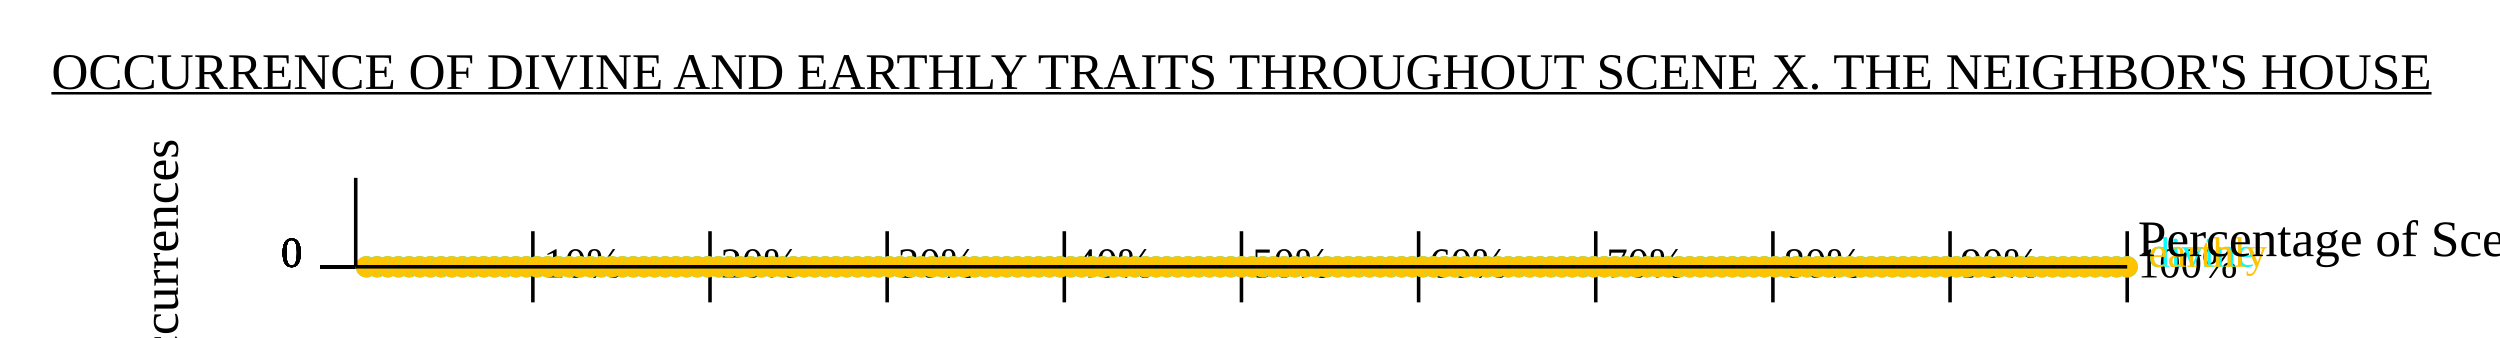
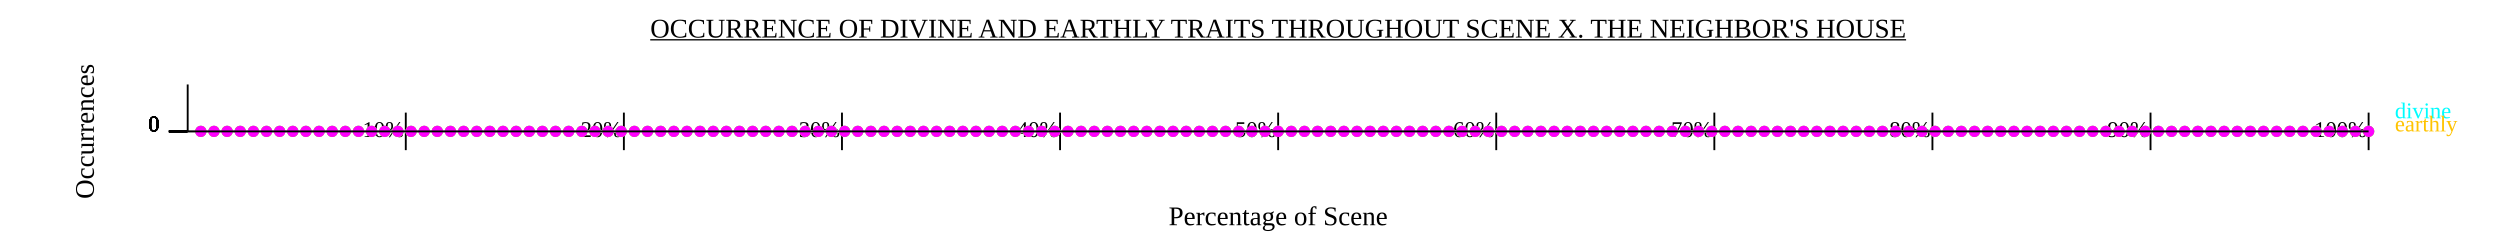
- <svg xmlns="http://www.w3.org/2000/svg">
-   <g transform="translate(100, 75)">
-     <line x1="-10" y1="-0" x2="0" y2="-0" stroke="black" />
-     <line x1="49.8" y1="-10" x2="49.8" y2="10" stroke="black" />
-     <line x1="0" y1="-0" x2="498" y2="-0" stroke="lightgrey" />
-     <text x="-15" y="-0" text-anchor="end" alignment-baseline="central">0</text>
-     <text x="52.8" y="3" text-anchor="start" alignment-baseline="hanging">10%</text>
-     <line x1="-10" y1="-0" x2="0" y2="-0" stroke="black" />
-     <line x1="99.6" y1="-10" x2="99.6" y2="10" stroke="black" />
-     <line x1="0" y1="-0" x2="498" y2="-0" stroke="lightgrey" />
-     <text x="-15" y="-0" text-anchor="end" alignment-baseline="central">0</text>
-     <text x="102.6" y="3" text-anchor="start" alignment-baseline="hanging">20%</text>
-     <line x1="-10" y1="-0" x2="0" y2="-0" stroke="black" />
-     <line x1="149.4" y1="-10" x2="149.4" y2="10" stroke="black" />
-     <line x1="0" y1="-0" x2="498" y2="-0" stroke="lightgrey" />
-     <text x="-15" y="-0" text-anchor="end" alignment-baseline="central">0</text>
-     <text x="152.4" y="3" text-anchor="start" alignment-baseline="hanging">30%</text>
-     <line x1="-10" y1="-0" x2="0" y2="-0" stroke="black" />
-     <line x1="199.2" y1="-10" x2="199.2" y2="10" stroke="black" />
-     <line x1="0" y1="-0" x2="498" y2="-0" stroke="lightgrey" />
-     <text x="-15" y="-0" text-anchor="end" alignment-baseline="central">0</text>
-     <text x="202.2" y="3" text-anchor="start" alignment-baseline="hanging">40%</text>
-     <line x1="-10" y1="-0" x2="0" y2="-0" stroke="black" />
-     <line x1="249" y1="-10" x2="249" y2="10" stroke="black" />
-     <line x1="0" y1="-0" x2="498" y2="-0" stroke="lightgrey" />
-     <text x="-15" y="-0" text-anchor="end" alignment-baseline="central">0</text>
-     <text x="252" y="3" text-anchor="start" alignment-baseline="hanging">50%</text>
-     <line x1="-10" y1="-0" x2="0" y2="-0" stroke="black" />
-     <line x1="298.8" y1="-10" x2="298.8" y2="10" stroke="black" />
-     <line x1="0" y1="-0" x2="498" y2="-0" stroke="lightgrey" />
-     <text x="-15" y="-0" text-anchor="end" alignment-baseline="central">0</text>
-     <text x="301.8" y="3" text-anchor="start" alignment-baseline="hanging">60%</text>
+ <svg xmlns="http://www.w3.org/2000/svg" viewBox="0 -70 1332 125">
+   <g transform="translate(100, 0)">
+     <line x1="-10" y1="-0" x2="0" y2="-0" stroke="black" />
+     <line x1="116.2" y1="-10" x2="116.2" y2="10" stroke="black" />
+     <line x1="0" y1="-0" x2="1162" y2="-0" stroke="lightgrey" />
+     <text x="-15" y="-0" text-anchor="end" alignment-baseline="central">0</text>
+     <text x="115.2" y="3" text-anchor="end" alignment-baseline="hanging">10%</text>
+     <line x1="-10" y1="-0" x2="0" y2="-0" stroke="black" />
+     <line x1="232.4" y1="-10" x2="232.4" y2="10" stroke="black" />
+     <line x1="0" y1="-0" x2="1162" y2="-0" stroke="lightgrey" />
+     <text x="-15" y="-0" text-anchor="end" alignment-baseline="central">0</text>
+     <text x="231.4" y="3" text-anchor="end" alignment-baseline="hanging">20%</text>
    <line x1="-10" y1="-0" x2="0" y2="-0" stroke="black" />
    <line x1="348.6" y1="-10" x2="348.6" y2="10" stroke="black" />
-     <line x1="0" y1="-0" x2="498" y2="-0" stroke="lightgrey" />
-     <text x="-15" y="-0" text-anchor="end" alignment-baseline="central">0</text>
-     <text x="351.6" y="3" text-anchor="start" alignment-baseline="hanging">70%</text>
-     <line x1="-10" y1="-0" x2="0" y2="-0" stroke="black" />
-     <line x1="398.4" y1="-10" x2="398.4" y2="10" stroke="black" />
-     <line x1="0" y1="-0" x2="498" y2="-0" stroke="lightgrey" />
-     <text x="-15" y="-0" text-anchor="end" alignment-baseline="central">0</text>
-     <text x="401.4" y="3" text-anchor="start" alignment-baseline="hanging">80%</text>
-     <line x1="-10" y1="-0" x2="0" y2="-0" stroke="black" />
-     <line x1="448.2" y1="-10" x2="448.2" y2="10" stroke="black" />
-     <line x1="0" y1="-0" x2="498" y2="-0" stroke="lightgrey" />
-     <text x="-15" y="-0" text-anchor="end" alignment-baseline="central">0</text>
-     <text x="451.2" y="3" text-anchor="start" alignment-baseline="hanging">90%</text>
-     <line x1="-10" y1="-0" x2="0" y2="-0" stroke="black" />
-     <line x1="498" y1="-10" x2="498" y2="10" stroke="black" />
-     <line x1="0" y1="-0" x2="498" y2="-0" stroke="lightgrey" />
-     <text x="-15" y="-0" text-anchor="end" alignment-baseline="central">0</text>
-     <text x="501" y="3" text-anchor="start" alignment-baseline="hanging">100%</text>
+     <line x1="0" y1="-0" x2="1162" y2="-0" stroke="lightgrey" />
+     <text x="-15" y="-0" text-anchor="end" alignment-baseline="central">0</text>
+     <text x="347.6" y="3" text-anchor="end" alignment-baseline="hanging">30%</text>
+     <line x1="-10" y1="-0" x2="0" y2="-0" stroke="black" />
+     <line x1="464.8" y1="-10" x2="464.8" y2="10" stroke="black" />
+     <line x1="0" y1="-0" x2="1162" y2="-0" stroke="lightgrey" />
+     <text x="-15" y="-0" text-anchor="end" alignment-baseline="central">0</text>
+     <text x="463.8" y="3" text-anchor="end" alignment-baseline="hanging">40%</text>
+     <line x1="-10" y1="-0" x2="0" y2="-0" stroke="black" />
+     <line x1="581" y1="-10" x2="581" y2="10" stroke="black" />
+     <line x1="0" y1="-0" x2="1162" y2="-0" stroke="lightgrey" />
+     <text x="-15" y="-0" text-anchor="end" alignment-baseline="central">0</text>
+     <text x="580" y="3" text-anchor="end" alignment-baseline="hanging">50%</text>
+     <line x1="-10" y1="-0" x2="0" y2="-0" stroke="black" />
+     <line x1="697.2" y1="-10" x2="697.2" y2="10" stroke="black" />
+     <line x1="0" y1="-0" x2="1162" y2="-0" stroke="lightgrey" />
+     <text x="-15" y="-0" text-anchor="end" alignment-baseline="central">0</text>
+     <text x="696.2" y="3" text-anchor="end" alignment-baseline="hanging">60%</text>
+     <line x1="-10" y1="-0" x2="0" y2="-0" stroke="black" />
+     <line x1="813.4" y1="-10" x2="813.4" y2="10" stroke="black" />
+     <line x1="0" y1="-0" x2="1162" y2="-0" stroke="lightgrey" />
+     <text x="-15" y="-0" text-anchor="end" alignment-baseline="central">0</text>
+     <text x="812.4" y="3" text-anchor="end" alignment-baseline="hanging">70%</text>
+     <line x1="-10" y1="-0" x2="0" y2="-0" stroke="black" />
+     <line x1="929.6" y1="-10" x2="929.6" y2="10" stroke="black" />
+     <line x1="0" y1="-0" x2="1162" y2="-0" stroke="lightgrey" />
+     <text x="-15" y="-0" text-anchor="end" alignment-baseline="central">0</text>
+     <text x="928.6" y="3" text-anchor="end" alignment-baseline="hanging">80%</text>
+     <line x1="-10" y1="-0" x2="0" y2="-0" stroke="black" />
+     <line x1="1045.8" y1="-10" x2="1045.8" y2="10" stroke="black" />
+     <line x1="0" y1="-0" x2="1162" y2="-0" stroke="lightgrey" />
+     <text x="-15" y="-0" text-anchor="end" alignment-baseline="central">0</text>
+     <text x="1044.8" y="3" text-anchor="end" alignment-baseline="hanging">90%</text>
+     <line x1="-10" y1="-0" x2="0" y2="-0" stroke="black" />
+     <line x1="1162" y1="-10" x2="1162" y2="10" stroke="black" />
+     <line x1="0" y1="-0" x2="1162" y2="-0" stroke="lightgrey" />
+     <text x="-15" y="-0" text-anchor="end" alignment-baseline="central">0</text>
+     <text x="1161" y="3" text-anchor="end" alignment-baseline="hanging">100%</text>
    <line x1="-10" y1="0" x2="0" y2="0" stroke="black" />
    <text x="-15" y="0" text-anchor="end" alignment-baseline="central">0</text>
-     <circle r="3" cx="3" cy="-0" fill="#00FDFF" />
-     <circle r="3" cx="3" cy="-0" fill="#FFC300" />
-     <circle r="3" cx="6" cy="-0" fill="#00FDFF" />
-     <circle r="3" cx="6" cy="-0" fill="#FFC300" />
-     <circle r="3" cx="9" cy="-0" fill="#00FDFF" />
-     <circle r="3" cx="9" cy="-0" fill="#FFC300" />
-     <circle r="3" cx="12" cy="-0" fill="#00FDFF" />
-     <circle r="3" cx="12" cy="-0" fill="#FFC300" />
-     <circle r="3" cx="15" cy="-0" fill="#00FDFF" />
-     <circle r="3" cx="15" cy="-0" fill="#FFC300" />
-     <circle r="3" cx="18" cy="-0" fill="#00FDFF" />
-     <circle r="3" cx="18" cy="-0" fill="#FFC300" />
+     <circle r="3" cx="7" cy="-0" fill="#00FDFF" />
+     <circle r="3" cx="7" cy="-0" fill="#FFC300" />
+     <circle r="3" cx="7" cy="-0" fill="magenta" />
+     <circle r="3" cx="14" cy="-0" fill="#00FDFF" />
+     <circle r="3" cx="14" cy="-0" fill="#FFC300" />
+     <circle r="3" cx="14" cy="-0" fill="magenta" />
    <circle r="3" cx="21" cy="-0" fill="#00FDFF" />
    <circle r="3" cx="21" cy="-0" fill="#FFC300" />
-     <circle r="3" cx="24" cy="-0" fill="#00FDFF" />
-     <circle r="3" cx="24" cy="-0" fill="#FFC300" />
-     <circle r="3" cx="27" cy="-0" fill="#00FDFF" />
-     <circle r="3" cx="27" cy="-0" fill="#FFC300" />
-     <circle r="3" cx="30" cy="-0" fill="#00FDFF" />
-     <circle r="3" cx="30" cy="-0" fill="#FFC300" />
-     <circle r="3" cx="33" cy="-0" fill="#00FDFF" />
-     <circle r="3" cx="33" cy="-0" fill="#FFC300" />
-     <circle r="3" cx="36" cy="-0" fill="#00FDFF" />
-     <circle r="3" cx="36" cy="-0" fill="#FFC300" />
-     <circle r="3" cx="39" cy="-0" fill="#00FDFF" />
-     <circle r="3" cx="39" cy="-0" fill="#FFC300" />
+     <circle r="3" cx="21" cy="-0" fill="magenta" />
+     <circle r="3" cx="28" cy="-0" fill="#00FDFF" />
+     <circle r="3" cx="28" cy="-0" fill="#FFC300" />
+     <circle r="3" cx="28" cy="-0" fill="magenta" />
+     <circle r="3" cx="35" cy="-0" fill="#00FDFF" />
+     <circle r="3" cx="35" cy="-0" fill="#FFC300" />
+     <circle r="3" cx="35" cy="-0" fill="magenta" />
    <circle r="3" cx="42" cy="-0" fill="#00FDFF" />
    <circle r="3" cx="42" cy="-0" fill="#FFC300" />
-     <circle r="3" cx="45" cy="-0" fill="#00FDFF" />
-     <circle r="3" cx="45" cy="-0" fill="#FFC300" />
-     <circle r="3" cx="48" cy="-0" fill="#00FDFF" />
-     <circle r="3" cx="48" cy="-0" fill="#FFC300" />
-     <circle r="3" cx="51" cy="-0" fill="#00FDFF" />
-     <circle r="3" cx="51" cy="-0" fill="#FFC300" />
-     <circle r="3" cx="54" cy="-0" fill="#00FDFF" />
-     <circle r="3" cx="54" cy="-0" fill="#FFC300" />
-     <circle r="3" cx="57" cy="-0" fill="#00FDFF" />
-     <circle r="3" cx="57" cy="-0" fill="#FFC300" />
-     <circle r="3" cx="60" cy="-0" fill="#00FDFF" />
-     <circle r="3" cx="60" cy="-0" fill="#FFC300" />
+     <circle r="3" cx="42" cy="-0" fill="magenta" />
+     <circle r="3" cx="49" cy="-0" fill="#00FDFF" />
+     <circle r="3" cx="49" cy="-0" fill="#FFC300" />
+     <circle r="3" cx="49" cy="-0" fill="magenta" />
+     <circle r="3" cx="56" cy="-0" fill="#00FDFF" />
+     <circle r="3" cx="56" cy="-0" fill="#FFC300" />
+     <circle r="3" cx="56" cy="-0" fill="magenta" />
    <circle r="3" cx="63" cy="-0" fill="#00FDFF" />
    <circle r="3" cx="63" cy="-0" fill="#FFC300" />
-     <circle r="3" cx="66" cy="-0" fill="#00FDFF" />
-     <circle r="3" cx="66" cy="-0" fill="#FFC300" />
-     <circle r="3" cx="69" cy="-0" fill="#00FDFF" />
-     <circle r="3" cx="69" cy="-0" fill="#FFC300" />
-     <circle r="3" cx="72" cy="-0" fill="#00FDFF" />
-     <circle r="3" cx="72" cy="-0" fill="#FFC300" />
-     <circle r="3" cx="75" cy="-0" fill="#00FDFF" />
-     <circle r="3" cx="75" cy="-0" fill="#FFC300" />
-     <circle r="3" cx="78" cy="-0" fill="#00FDFF" />
-     <circle r="3" cx="78" cy="-0" fill="#FFC300" />
-     <circle r="3" cx="81" cy="-0" fill="#00FDFF" />
-     <circle r="3" cx="81" cy="-0" fill="#FFC300" />
+     <circle r="3" cx="63" cy="-0" fill="magenta" />
+     <circle r="3" cx="70" cy="-0" fill="#00FDFF" />
+     <circle r="3" cx="70" cy="-0" fill="#FFC300" />
+     <circle r="3" cx="70" cy="-0" fill="magenta" />
+     <circle r="3" cx="77" cy="-0" fill="#00FDFF" />
+     <circle r="3" cx="77" cy="-0" fill="#FFC300" />
+     <circle r="3" cx="77" cy="-0" fill="magenta" />
    <circle r="3" cx="84" cy="-0" fill="#00FDFF" />
    <circle r="3" cx="84" cy="-0" fill="#FFC300" />
-     <circle r="3" cx="87" cy="-0" fill="#00FDFF" />
-     <circle r="3" cx="87" cy="-0" fill="#FFC300" />
-     <circle r="3" cx="90" cy="-0" fill="#00FDFF" />
-     <circle r="3" cx="90" cy="-0" fill="#FFC300" />
-     <circle r="3" cx="93" cy="-0" fill="#00FDFF" />
-     <circle r="3" cx="93" cy="-0" fill="#FFC300" />
-     <circle r="3" cx="96" cy="-0" fill="#00FDFF" />
-     <circle r="3" cx="96" cy="-0" fill="#FFC300" />
-     <circle r="3" cx="99" cy="-0" fill="#00FDFF" />
-     <circle r="3" cx="99" cy="-0" fill="#FFC300" />
-     <circle r="3" cx="102" cy="-0" fill="#00FDFF" />
-     <circle r="3" cx="102" cy="-0" fill="#FFC300" />
+     <circle r="3" cx="84" cy="-0" fill="magenta" />
+     <circle r="3" cx="91" cy="-0" fill="#00FDFF" />
+     <circle r="3" cx="91" cy="-0" fill="#FFC300" />
+     <circle r="3" cx="91" cy="-0" fill="magenta" />
+     <circle r="3" cx="98" cy="-0" fill="#00FDFF" />
+     <circle r="3" cx="98" cy="-0" fill="#FFC300" />
+     <circle r="3" cx="98" cy="-0" fill="magenta" />
    <circle r="3" cx="105" cy="-0" fill="#00FDFF" />
    <circle r="3" cx="105" cy="-0" fill="#FFC300" />
-     <circle r="3" cx="108" cy="-0" fill="#00FDFF" />
-     <circle r="3" cx="108" cy="-0" fill="#FFC300" />
-     <circle r="3" cx="111" cy="-0" fill="#00FDFF" />
-     <circle r="3" cx="111" cy="-0" fill="#FFC300" />
-     <circle r="3" cx="114" cy="-0" fill="#00FDFF" />
-     <circle r="3" cx="114" cy="-0" fill="#FFC300" />
-     <circle r="3" cx="117" cy="-0" fill="#00FDFF" />
-     <circle r="3" cx="117" cy="-0" fill="#FFC300" />
-     <circle r="3" cx="120" cy="-0" fill="#00FDFF" />
-     <circle r="3" cx="120" cy="-0" fill="#FFC300" />
-     <circle r="3" cx="123" cy="-0" fill="#00FDFF" />
-     <circle r="3" cx="123" cy="-0" fill="#FFC300" />
+     <circle r="3" cx="105" cy="-0" fill="magenta" />
+     <circle r="3" cx="112" cy="-0" fill="#00FDFF" />
+     <circle r="3" cx="112" cy="-0" fill="#FFC300" />
+     <circle r="3" cx="112" cy="-0" fill="magenta" />
+     <circle r="3" cx="119" cy="-0" fill="#00FDFF" />
+     <circle r="3" cx="119" cy="-0" fill="#FFC300" />
+     <circle r="3" cx="119" cy="-0" fill="magenta" />
    <circle r="3" cx="126" cy="-0" fill="#00FDFF" />
    <circle r="3" cx="126" cy="-0" fill="#FFC300" />
-     <circle r="3" cx="129" cy="-0" fill="#00FDFF" />
-     <circle r="3" cx="129" cy="-0" fill="#FFC300" />
-     <circle r="3" cx="132" cy="-0" fill="#00FDFF" />
-     <circle r="3" cx="132" cy="-0" fill="#FFC300" />
-     <circle r="3" cx="135" cy="-0" fill="#00FDFF" />
-     <circle r="3" cx="135" cy="-0" fill="#FFC300" />
-     <circle r="3" cx="138" cy="-0" fill="#00FDFF" />
-     <circle r="3" cx="138" cy="-0" fill="#FFC300" />
-     <circle r="3" cx="141" cy="-0" fill="#00FDFF" />
-     <circle r="3" cx="141" cy="-0" fill="#FFC300" />
-     <circle r="3" cx="144" cy="-0" fill="#00FDFF" />
-     <circle r="3" cx="144" cy="-0" fill="#FFC300" />
+     <circle r="3" cx="126" cy="-0" fill="magenta" />
+     <circle r="3" cx="133" cy="-0" fill="#00FDFF" />
+     <circle r="3" cx="133" cy="-0" fill="#FFC300" />
+     <circle r="3" cx="133" cy="-0" fill="magenta" />
+     <circle r="3" cx="140" cy="-0" fill="#00FDFF" />
+     <circle r="3" cx="140" cy="-0" fill="#FFC300" />
+     <circle r="3" cx="140" cy="-0" fill="magenta" />
    <circle r="3" cx="147" cy="-0" fill="#00FDFF" />
    <circle r="3" cx="147" cy="-0" fill="#FFC300" />
-     <circle r="3" cx="150" cy="-0" fill="#00FDFF" />
-     <circle r="3" cx="150" cy="-0" fill="#FFC300" />
-     <circle r="3" cx="153" cy="-0" fill="#00FDFF" />
-     <circle r="3" cx="153" cy="-0" fill="#FFC300" />
-     <circle r="3" cx="156" cy="-0" fill="#00FDFF" />
-     <circle r="3" cx="156" cy="-0" fill="#FFC300" />
-     <circle r="3" cx="159" cy="-0" fill="#00FDFF" />
-     <circle r="3" cx="159" cy="-0" fill="#FFC300" />
-     <circle r="3" cx="162" cy="-0" fill="#00FDFF" />
-     <circle r="3" cx="162" cy="-0" fill="#FFC300" />
-     <circle r="3" cx="165" cy="-0" fill="#00FDFF" />
-     <circle r="3" cx="165" cy="-0" fill="#FFC300" />
+     <circle r="3" cx="147" cy="-0" fill="magenta" />
+     <circle r="3" cx="154" cy="-0" fill="#00FDFF" />
+     <circle r="3" cx="154" cy="-0" fill="#FFC300" />
+     <circle r="3" cx="154" cy="-0" fill="magenta" />
+     <circle r="3" cx="161" cy="-0" fill="#00FDFF" />
+     <circle r="3" cx="161" cy="-0" fill="#FFC300" />
+     <circle r="3" cx="161" cy="-0" fill="magenta" />
    <circle r="3" cx="168" cy="-0" fill="#00FDFF" />
    <circle r="3" cx="168" cy="-0" fill="#FFC300" />
-     <circle r="3" cx="171" cy="-0" fill="#00FDFF" />
-     <circle r="3" cx="171" cy="-0" fill="#FFC300" />
-     <circle r="3" cx="174" cy="-0" fill="#00FDFF" />
-     <circle r="3" cx="174" cy="-0" fill="#FFC300" />
-     <circle r="3" cx="177" cy="-0" fill="#00FDFF" />
-     <circle r="3" cx="177" cy="-0" fill="#FFC300" />
-     <circle r="3" cx="180" cy="-0" fill="#00FDFF" />
-     <circle r="3" cx="180" cy="-0" fill="#FFC300" />
-     <circle r="3" cx="183" cy="-0" fill="#00FDFF" />
-     <circle r="3" cx="183" cy="-0" fill="#FFC300" />
-     <circle r="3" cx="186" cy="-0" fill="#00FDFF" />
-     <circle r="3" cx="186" cy="-0" fill="#FFC300" />
+     <circle r="3" cx="168" cy="-0" fill="magenta" />
+     <circle r="3" cx="175" cy="-0" fill="#00FDFF" />
+     <circle r="3" cx="175" cy="-0" fill="#FFC300" />
+     <circle r="3" cx="175" cy="-0" fill="magenta" />
+     <circle r="3" cx="182" cy="-0" fill="#00FDFF" />
+     <circle r="3" cx="182" cy="-0" fill="#FFC300" />
+     <circle r="3" cx="182" cy="-0" fill="magenta" />
    <circle r="3" cx="189" cy="-0" fill="#00FDFF" />
    <circle r="3" cx="189" cy="-0" fill="#FFC300" />
-     <circle r="3" cx="192" cy="-0" fill="#00FDFF" />
-     <circle r="3" cx="192" cy="-0" fill="#FFC300" />
-     <circle r="3" cx="195" cy="-0" fill="#00FDFF" />
-     <circle r="3" cx="195" cy="-0" fill="#FFC300" />
-     <circle r="3" cx="198" cy="-0" fill="#00FDFF" />
-     <circle r="3" cx="198" cy="-0" fill="#FFC300" />
-     <circle r="3" cx="201" cy="-0" fill="#00FDFF" />
-     <circle r="3" cx="201" cy="-0" fill="#FFC300" />
-     <circle r="3" cx="204" cy="-0" fill="#00FDFF" />
-     <circle r="3" cx="204" cy="-0" fill="#FFC300" />
-     <circle r="3" cx="207" cy="-0" fill="#00FDFF" />
-     <circle r="3" cx="207" cy="-0" fill="#FFC300" />
+     <circle r="3" cx="189" cy="-0" fill="magenta" />
+     <circle r="3" cx="196" cy="-0" fill="#00FDFF" />
+     <circle r="3" cx="196" cy="-0" fill="#FFC300" />
+     <circle r="3" cx="196" cy="-0" fill="magenta" />
+     <circle r="3" cx="203" cy="-0" fill="#00FDFF" />
+     <circle r="3" cx="203" cy="-0" fill="#FFC300" />
+     <circle r="3" cx="203" cy="-0" fill="magenta" />
    <circle r="3" cx="210" cy="-0" fill="#00FDFF" />
    <circle r="3" cx="210" cy="-0" fill="#FFC300" />
-     <circle r="3" cx="213" cy="-0" fill="#00FDFF" />
-     <circle r="3" cx="213" cy="-0" fill="#FFC300" />
-     <circle r="3" cx="216" cy="-0" fill="#00FDFF" />
-     <circle r="3" cx="216" cy="-0" fill="#FFC300" />
-     <circle r="3" cx="219" cy="-0" fill="#00FDFF" />
-     <circle r="3" cx="219" cy="-0" fill="#FFC300" />
-     <circle r="3" cx="222" cy="-0" fill="#00FDFF" />
-     <circle r="3" cx="222" cy="-0" fill="#FFC300" />
-     <circle r="3" cx="225" cy="-0" fill="#00FDFF" />
-     <circle r="3" cx="225" cy="-0" fill="#FFC300" />
-     <circle r="3" cx="228" cy="-0" fill="#00FDFF" />
-     <circle r="3" cx="228" cy="-0" fill="#FFC300" />
+     <circle r="3" cx="210" cy="-0" fill="magenta" />
+     <circle r="3" cx="217" cy="-0" fill="#00FDFF" />
+     <circle r="3" cx="217" cy="-0" fill="#FFC300" />
+     <circle r="3" cx="217" cy="-0" fill="magenta" />
+     <circle r="3" cx="224" cy="-0" fill="#00FDFF" />
+     <circle r="3" cx="224" cy="-0" fill="#FFC300" />
+     <circle r="3" cx="224" cy="-0" fill="magenta" />
    <circle r="3" cx="231" cy="-0" fill="#00FDFF" />
    <circle r="3" cx="231" cy="-0" fill="#FFC300" />
-     <circle r="3" cx="234" cy="-0" fill="#00FDFF" />
-     <circle r="3" cx="234" cy="-0" fill="#FFC300" />
-     <circle r="3" cx="237" cy="-0" fill="#00FDFF" />
-     <circle r="3" cx="237" cy="-0" fill="#FFC300" />
-     <circle r="3" cx="240" cy="-0" fill="#00FDFF" />
-     <circle r="3" cx="240" cy="-0" fill="#FFC300" />
-     <circle r="3" cx="243" cy="-0" fill="#00FDFF" />
-     <circle r="3" cx="243" cy="-0" fill="#FFC300" />
-     <circle r="3" cx="246" cy="-0" fill="#00FDFF" />
-     <circle r="3" cx="246" cy="-0" fill="#FFC300" />
-     <circle r="3" cx="249" cy="-0" fill="#00FDFF" />
-     <circle r="3" cx="249" cy="-0" fill="#FFC300" />
+     <circle r="3" cx="231" cy="-0" fill="magenta" />
+     <circle r="3" cx="238" cy="-0" fill="#00FDFF" />
+     <circle r="3" cx="238" cy="-0" fill="#FFC300" />
+     <circle r="3" cx="238" cy="-0" fill="magenta" />
+     <circle r="3" cx="245" cy="-0" fill="#00FDFF" />
+     <circle r="3" cx="245" cy="-0" fill="#FFC300" />
+     <circle r="3" cx="245" cy="-0" fill="magenta" />
    <circle r="3" cx="252" cy="-0" fill="#00FDFF" />
    <circle r="3" cx="252" cy="-0" fill="#FFC300" />
-     <circle r="3" cx="255" cy="-0" fill="#00FDFF" />
-     <circle r="3" cx="255" cy="-0" fill="#FFC300" />
-     <circle r="3" cx="258" cy="-0" fill="#00FDFF" />
-     <circle r="3" cx="258" cy="-0" fill="#FFC300" />
-     <circle r="3" cx="261" cy="-0" fill="#00FDFF" />
-     <circle r="3" cx="261" cy="-0" fill="#FFC300" />
-     <circle r="3" cx="264" cy="-0" fill="#00FDFF" />
-     <circle r="3" cx="264" cy="-0" fill="#FFC300" />
-     <circle r="3" cx="267" cy="-0" fill="#00FDFF" />
-     <circle r="3" cx="267" cy="-0" fill="#FFC300" />
-     <circle r="3" cx="270" cy="-0" fill="#00FDFF" />
-     <circle r="3" cx="270" cy="-0" fill="#FFC300" />
+     <circle r="3" cx="252" cy="-0" fill="magenta" />
+     <circle r="3" cx="259" cy="-0" fill="#00FDFF" />
+     <circle r="3" cx="259" cy="-0" fill="#FFC300" />
+     <circle r="3" cx="259" cy="-0" fill="magenta" />
+     <circle r="3" cx="266" cy="-0" fill="#00FDFF" />
+     <circle r="3" cx="266" cy="-0" fill="#FFC300" />
+     <circle r="3" cx="266" cy="-0" fill="magenta" />
    <circle r="3" cx="273" cy="-0" fill="#00FDFF" />
    <circle r="3" cx="273" cy="-0" fill="#FFC300" />
-     <circle r="3" cx="276" cy="-0" fill="#00FDFF" />
-     <circle r="3" cx="276" cy="-0" fill="#FFC300" />
-     <circle r="3" cx="279" cy="-0" fill="#00FDFF" />
-     <circle r="3" cx="279" cy="-0" fill="#FFC300" />
-     <circle r="3" cx="282" cy="-0" fill="#00FDFF" />
-     <circle r="3" cx="282" cy="-0" fill="#FFC300" />
-     <circle r="3" cx="285" cy="-0" fill="#00FDFF" />
-     <circle r="3" cx="285" cy="-0" fill="#FFC300" />
-     <circle r="3" cx="288" cy="-0" fill="#00FDFF" />
-     <circle r="3" cx="288" cy="-0" fill="#FFC300" />
-     <circle r="3" cx="291" cy="-0" fill="#00FDFF" />
-     <circle r="3" cx="291" cy="-0" fill="#FFC300" />
+     <circle r="3" cx="273" cy="-0" fill="magenta" />
+     <circle r="3" cx="280" cy="-0" fill="#00FDFF" />
+     <circle r="3" cx="280" cy="-0" fill="#FFC300" />
+     <circle r="3" cx="280" cy="-0" fill="magenta" />
+     <circle r="3" cx="287" cy="-0" fill="#00FDFF" />
+     <circle r="3" cx="287" cy="-0" fill="#FFC300" />
+     <circle r="3" cx="287" cy="-0" fill="magenta" />
    <circle r="3" cx="294" cy="-0" fill="#00FDFF" />
    <circle r="3" cx="294" cy="-0" fill="#FFC300" />
-     <circle r="3" cx="297" cy="-0" fill="#00FDFF" />
-     <circle r="3" cx="297" cy="-0" fill="#FFC300" />
-     <circle r="3" cx="300" cy="-0" fill="#00FDFF" />
-     <circle r="3" cx="300" cy="-0" fill="#FFC300" />
-     <circle r="3" cx="303" cy="-0" fill="#00FDFF" />
-     <circle r="3" cx="303" cy="-0" fill="#FFC300" />
-     <circle r="3" cx="306" cy="-0" fill="#00FDFF" />
-     <circle r="3" cx="306" cy="-0" fill="#FFC300" />
-     <circle r="3" cx="309" cy="-0" fill="#00FDFF" />
-     <circle r="3" cx="309" cy="-0" fill="#FFC300" />
-     <circle r="3" cx="312" cy="-0" fill="#00FDFF" />
-     <circle r="3" cx="312" cy="-0" fill="#FFC300" />
+     <circle r="3" cx="294" cy="-0" fill="magenta" />
+     <circle r="3" cx="301" cy="-0" fill="#00FDFF" />
+     <circle r="3" cx="301" cy="-0" fill="#FFC300" />
+     <circle r="3" cx="301" cy="-0" fill="magenta" />
+     <circle r="3" cx="308" cy="-0" fill="#00FDFF" />
+     <circle r="3" cx="308" cy="-0" fill="#FFC300" />
+     <circle r="3" cx="308" cy="-0" fill="magenta" />
    <circle r="3" cx="315" cy="-0" fill="#00FDFF" />
    <circle r="3" cx="315" cy="-0" fill="#FFC300" />
-     <circle r="3" cx="318" cy="-0" fill="#00FDFF" />
-     <circle r="3" cx="318" cy="-0" fill="#FFC300" />
-     <circle r="3" cx="321" cy="-0" fill="#00FDFF" />
-     <circle r="3" cx="321" cy="-0" fill="#FFC300" />
-     <circle r="3" cx="324" cy="-0" fill="#00FDFF" />
-     <circle r="3" cx="324" cy="-0" fill="#FFC300" />
-     <circle r="3" cx="327" cy="-0" fill="#00FDFF" />
-     <circle r="3" cx="327" cy="-0" fill="#FFC300" />
-     <circle r="3" cx="330" cy="-0" fill="#00FDFF" />
-     <circle r="3" cx="330" cy="-0" fill="#FFC300" />
-     <circle r="3" cx="333" cy="-0" fill="#00FDFF" />
-     <circle r="3" cx="333" cy="-0" fill="#FFC300" />
+     <circle r="3" cx="315" cy="-0" fill="magenta" />
+     <circle r="3" cx="322" cy="-0" fill="#00FDFF" />
+     <circle r="3" cx="322" cy="-0" fill="#FFC300" />
+     <circle r="3" cx="322" cy="-0" fill="magenta" />
+     <circle r="3" cx="329" cy="-0" fill="#00FDFF" />
+     <circle r="3" cx="329" cy="-0" fill="#FFC300" />
+     <circle r="3" cx="329" cy="-0" fill="magenta" />
    <circle r="3" cx="336" cy="-0" fill="#00FDFF" />
    <circle r="3" cx="336" cy="-0" fill="#FFC300" />
-     <circle r="3" cx="339" cy="-0" fill="#00FDFF" />
-     <circle r="3" cx="339" cy="-0" fill="#FFC300" />
-     <circle r="3" cx="342" cy="-0" fill="#00FDFF" />
-     <circle r="3" cx="342" cy="-0" fill="#FFC300" />
-     <circle r="3" cx="345" cy="-0" fill="#00FDFF" />
-     <circle r="3" cx="345" cy="-0" fill="#FFC300" />
-     <circle r="3" cx="348" cy="-0" fill="#00FDFF" />
-     <circle r="3" cx="348" cy="-0" fill="#FFC300" />
-     <circle r="3" cx="351" cy="-0" fill="#00FDFF" />
-     <circle r="3" cx="351" cy="-0" fill="#FFC300" />
-     <circle r="3" cx="354" cy="-0" fill="#00FDFF" />
-     <circle r="3" cx="354" cy="-0" fill="#FFC300" />
+     <circle r="3" cx="336" cy="-0" fill="magenta" />
+     <circle r="3" cx="343" cy="-0" fill="#00FDFF" />
+     <circle r="3" cx="343" cy="-0" fill="#FFC300" />
+     <circle r="3" cx="343" cy="-0" fill="magenta" />
+     <circle r="3" cx="350" cy="-0" fill="#00FDFF" />
+     <circle r="3" cx="350" cy="-0" fill="#FFC300" />
+     <circle r="3" cx="350" cy="-0" fill="magenta" />
    <circle r="3" cx="357" cy="-0" fill="#00FDFF" />
    <circle r="3" cx="357" cy="-0" fill="#FFC300" />
-     <circle r="3" cx="360" cy="-0" fill="#00FDFF" />
-     <circle r="3" cx="360" cy="-0" fill="#FFC300" />
-     <circle r="3" cx="363" cy="-0" fill="#00FDFF" />
-     <circle r="3" cx="363" cy="-0" fill="#FFC300" />
-     <circle r="3" cx="366" cy="-0" fill="#00FDFF" />
-     <circle r="3" cx="366" cy="-0" fill="#FFC300" />
-     <circle r="3" cx="369" cy="-0" fill="#00FDFF" />
-     <circle r="3" cx="369" cy="-0" fill="#FFC300" />
-     <circle r="3" cx="372" cy="-0" fill="#00FDFF" />
-     <circle r="3" cx="372" cy="-0" fill="#FFC300" />
-     <circle r="3" cx="375" cy="-0" fill="#00FDFF" />
-     <circle r="3" cx="375" cy="-0" fill="#FFC300" />
+     <circle r="3" cx="357" cy="-0" fill="magenta" />
+     <circle r="3" cx="364" cy="-0" fill="#00FDFF" />
+     <circle r="3" cx="364" cy="-0" fill="#FFC300" />
+     <circle r="3" cx="364" cy="-0" fill="magenta" />
+     <circle r="3" cx="371" cy="-0" fill="#00FDFF" />
+     <circle r="3" cx="371" cy="-0" fill="#FFC300" />
+     <circle r="3" cx="371" cy="-0" fill="magenta" />
    <circle r="3" cx="378" cy="-0" fill="#00FDFF" />
    <circle r="3" cx="378" cy="-0" fill="#FFC300" />
-     <circle r="3" cx="381" cy="-0" fill="#00FDFF" />
-     <circle r="3" cx="381" cy="-0" fill="#FFC300" />
-     <circle r="3" cx="384" cy="-0" fill="#00FDFF" />
-     <circle r="3" cx="384" cy="-0" fill="#FFC300" />
-     <circle r="3" cx="387" cy="-0" fill="#00FDFF" />
-     <circle r="3" cx="387" cy="-0" fill="#FFC300" />
-     <circle r="3" cx="390" cy="-0" fill="#00FDFF" />
-     <circle r="3" cx="390" cy="-0" fill="#FFC300" />
-     <circle r="3" cx="393" cy="-0" fill="#00FDFF" />
-     <circle r="3" cx="393" cy="-0" fill="#FFC300" />
-     <circle r="3" cx="396" cy="-0" fill="#00FDFF" />
-     <circle r="3" cx="396" cy="-0" fill="#FFC300" />
+     <circle r="3" cx="378" cy="-0" fill="magenta" />
+     <circle r="3" cx="385" cy="-0" fill="#00FDFF" />
+     <circle r="3" cx="385" cy="-0" fill="#FFC300" />
+     <circle r="3" cx="385" cy="-0" fill="magenta" />
+     <circle r="3" cx="392" cy="-0" fill="#00FDFF" />
+     <circle r="3" cx="392" cy="-0" fill="#FFC300" />
+     <circle r="3" cx="392" cy="-0" fill="magenta" />
    <circle r="3" cx="399" cy="-0" fill="#00FDFF" />
    <circle r="3" cx="399" cy="-0" fill="#FFC300" />
-     <circle r="3" cx="402" cy="-0" fill="#00FDFF" />
-     <circle r="3" cx="402" cy="-0" fill="#FFC300" />
-     <circle r="3" cx="405" cy="-0" fill="#00FDFF" />
-     <circle r="3" cx="405" cy="-0" fill="#FFC300" />
-     <circle r="3" cx="408" cy="-0" fill="#00FDFF" />
-     <circle r="3" cx="408" cy="-0" fill="#FFC300" />
-     <circle r="3" cx="411" cy="-0" fill="#00FDFF" />
-     <circle r="3" cx="411" cy="-0" fill="#FFC300" />
-     <circle r="3" cx="414" cy="-0" fill="#00FDFF" />
-     <circle r="3" cx="414" cy="-0" fill="#FFC300" />
-     <circle r="3" cx="417" cy="-0" fill="#00FDFF" />
-     <circle r="3" cx="417" cy="-0" fill="#FFC300" />
+     <circle r="3" cx="399" cy="-0" fill="magenta" />
+     <circle r="3" cx="406" cy="-0" fill="#00FDFF" />
+     <circle r="3" cx="406" cy="-0" fill="#FFC300" />
+     <circle r="3" cx="406" cy="-0" fill="magenta" />
+     <circle r="3" cx="413" cy="-0" fill="#00FDFF" />
+     <circle r="3" cx="413" cy="-0" fill="#FFC300" />
+     <circle r="3" cx="413" cy="-0" fill="magenta" />
    <circle r="3" cx="420" cy="-0" fill="#00FDFF" />
    <circle r="3" cx="420" cy="-0" fill="#FFC300" />
-     <circle r="3" cx="423" cy="-0" fill="#00FDFF" />
-     <circle r="3" cx="423" cy="-0" fill="#FFC300" />
-     <circle r="3" cx="426" cy="-0" fill="#00FDFF" />
-     <circle r="3" cx="426" cy="-0" fill="#FFC300" />
-     <circle r="3" cx="429" cy="-0" fill="#00FDFF" />
-     <circle r="3" cx="429" cy="-0" fill="#FFC300" />
-     <circle r="3" cx="432" cy="-0" fill="#00FDFF" />
-     <circle r="3" cx="432" cy="-0" fill="#FFC300" />
-     <circle r="3" cx="435" cy="-0" fill="#00FDFF" />
-     <circle r="3" cx="435" cy="-0" fill="#FFC300" />
-     <circle r="3" cx="438" cy="-0" fill="#00FDFF" />
-     <circle r="3" cx="438" cy="-0" fill="#FFC300" />
+     <circle r="3" cx="420" cy="-0" fill="magenta" />
+     <circle r="3" cx="427" cy="-0" fill="#00FDFF" />
+     <circle r="3" cx="427" cy="-0" fill="#FFC300" />
+     <circle r="3" cx="427" cy="-0" fill="magenta" />
+     <circle r="3" cx="434" cy="-0" fill="#00FDFF" />
+     <circle r="3" cx="434" cy="-0" fill="#FFC300" />
+     <circle r="3" cx="434" cy="-0" fill="magenta" />
    <circle r="3" cx="441" cy="-0" fill="#00FDFF" />
    <circle r="3" cx="441" cy="-0" fill="#FFC300" />
-     <circle r="3" cx="444" cy="-0" fill="#00FDFF" />
-     <circle r="3" cx="444" cy="-0" fill="#FFC300" />
-     <circle r="3" cx="447" cy="-0" fill="#00FDFF" />
-     <circle r="3" cx="447" cy="-0" fill="#FFC300" />
-     <circle r="3" cx="450" cy="-0" fill="#00FDFF" />
-     <circle r="3" cx="450" cy="-0" fill="#FFC300" />
-     <circle r="3" cx="453" cy="-0" fill="#00FDFF" />
-     <circle r="3" cx="453" cy="-0" fill="#FFC300" />
-     <circle r="3" cx="456" cy="-0" fill="#00FDFF" />
-     <circle r="3" cx="456" cy="-0" fill="#FFC300" />
-     <circle r="3" cx="459" cy="-0" fill="#00FDFF" />
-     <circle r="3" cx="459" cy="-0" fill="#FFC300" />
+     <circle r="3" cx="441" cy="-0" fill="magenta" />
+     <circle r="3" cx="448" cy="-0" fill="#00FDFF" />
+     <circle r="3" cx="448" cy="-0" fill="#FFC300" />
+     <circle r="3" cx="448" cy="-0" fill="magenta" />
+     <circle r="3" cx="455" cy="-0" fill="#00FDFF" />
+     <circle r="3" cx="455" cy="-0" fill="#FFC300" />
+     <circle r="3" cx="455" cy="-0" fill="magenta" />
    <circle r="3" cx="462" cy="-0" fill="#00FDFF" />
    <circle r="3" cx="462" cy="-0" fill="#FFC300" />
-     <circle r="3" cx="465" cy="-0" fill="#00FDFF" />
-     <circle r="3" cx="465" cy="-0" fill="#FFC300" />
-     <circle r="3" cx="468" cy="-0" fill="#00FDFF" />
-     <circle r="3" cx="468" cy="-0" fill="#FFC300" />
-     <circle r="3" cx="471" cy="-0" fill="#00FDFF" />
-     <circle r="3" cx="471" cy="-0" fill="#FFC300" />
-     <circle r="3" cx="474" cy="-0" fill="#00FDFF" />
-     <circle r="3" cx="474" cy="-0" fill="#FFC300" />
-     <circle r="3" cx="477" cy="-0" fill="#00FDFF" />
-     <circle r="3" cx="477" cy="-0" fill="#FFC300" />
-     <circle r="3" cx="480" cy="-0" fill="#00FDFF" />
-     <circle r="3" cx="480" cy="-0" fill="#FFC300" />
+     <circle r="3" cx="462" cy="-0" fill="magenta" />
+     <circle r="3" cx="469" cy="-0" fill="#00FDFF" />
+     <circle r="3" cx="469" cy="-0" fill="#FFC300" />
+     <circle r="3" cx="469" cy="-0" fill="magenta" />
+     <circle r="3" cx="476" cy="-0" fill="#00FDFF" />
+     <circle r="3" cx="476" cy="-0" fill="#FFC300" />
+     <circle r="3" cx="476" cy="-0" fill="magenta" />
    <circle r="3" cx="483" cy="-0" fill="#00FDFF" />
    <circle r="3" cx="483" cy="-0" fill="#FFC300" />
-     <circle r="3" cx="486" cy="-0" fill="#00FDFF" />
-     <circle r="3" cx="486" cy="-0" fill="#FFC300" />
-     <circle r="3" cx="489" cy="-0" fill="#00FDFF" />
-     <circle r="3" cx="489" cy="-0" fill="#FFC300" />
-     <circle r="3" cx="492" cy="-0" fill="#00FDFF" />
-     <circle r="3" cx="492" cy="-0" fill="#FFC300" />
-     <circle r="3" cx="495" cy="-0" fill="#00FDFF" />
-     <circle r="3" cx="495" cy="-0" fill="#FFC300" />
-     <circle r="3" cx="498" cy="-0" fill="#00FDFF" />
-     <circle r="3" cx="498" cy="-0" fill="#FFC300" />
-     <text x="504" y="-0" text-anchor="start" alignment-baseline="central" fill="#00FDFF">divine</text>
-     <text x="504" y="-0" text-anchor="start" alignment-baseline="central" fill="#FFC300">earthly</text>
-     <line x1="0" y1="0" x2="498" y2="0" stroke="black" />
+     <circle r="3" cx="483" cy="-0" fill="magenta" />
+     <circle r="3" cx="490" cy="-0" fill="#00FDFF" />
+     <circle r="3" cx="490" cy="-0" fill="#FFC300" />
+     <circle r="3" cx="490" cy="-0" fill="magenta" />
+     <circle r="3" cx="497" cy="-0" fill="#00FDFF" />
+     <circle r="3" cx="497" cy="-0" fill="#FFC300" />
+     <circle r="3" cx="497" cy="-0" fill="magenta" />
+     <circle r="3" cx="504" cy="-0" fill="#00FDFF" />
+     <circle r="3" cx="504" cy="-0" fill="#FFC300" />
+     <circle r="3" cx="504" cy="-0" fill="magenta" />
+     <circle r="3" cx="511" cy="-0" fill="#00FDFF" />
+     <circle r="3" cx="511" cy="-0" fill="#FFC300" />
+     <circle r="3" cx="511" cy="-0" fill="magenta" />
+     <circle r="3" cx="518" cy="-0" fill="#00FDFF" />
+     <circle r="3" cx="518" cy="-0" fill="#FFC300" />
+     <circle r="3" cx="518" cy="-0" fill="magenta" />
+     <circle r="3" cx="525" cy="-0" fill="#00FDFF" />
+     <circle r="3" cx="525" cy="-0" fill="#FFC300" />
+     <circle r="3" cx="525" cy="-0" fill="magenta" />
+     <circle r="3" cx="532" cy="-0" fill="#00FDFF" />
+     <circle r="3" cx="532" cy="-0" fill="#FFC300" />
+     <circle r="3" cx="532" cy="-0" fill="magenta" />
+     <circle r="3" cx="539" cy="-0" fill="#00FDFF" />
+     <circle r="3" cx="539" cy="-0" fill="#FFC300" />
+     <circle r="3" cx="539" cy="-0" fill="magenta" />
+     <circle r="3" cx="546" cy="-0" fill="#00FDFF" />
+     <circle r="3" cx="546" cy="-0" fill="#FFC300" />
+     <circle r="3" cx="546" cy="-0" fill="magenta" />
+     <circle r="3" cx="553" cy="-0" fill="#00FDFF" />
+     <circle r="3" cx="553" cy="-0" fill="#FFC300" />
+     <circle r="3" cx="553" cy="-0" fill="magenta" />
+     <circle r="3" cx="560" cy="-0" fill="#00FDFF" />
+     <circle r="3" cx="560" cy="-0" fill="#FFC300" />
+     <circle r="3" cx="560" cy="-0" fill="magenta" />
+     <circle r="3" cx="567" cy="-0" fill="#00FDFF" />
+     <circle r="3" cx="567" cy="-0" fill="#FFC300" />
+     <circle r="3" cx="567" cy="-0" fill="magenta" />
+     <circle r="3" cx="574" cy="-0" fill="#00FDFF" />
+     <circle r="3" cx="574" cy="-0" fill="#FFC300" />
+     <circle r="3" cx="574" cy="-0" fill="magenta" />
+     <circle r="3" cx="581" cy="-0" fill="#00FDFF" />
+     <circle r="3" cx="581" cy="-0" fill="#FFC300" />
+     <circle r="3" cx="581" cy="-0" fill="magenta" />
+     <circle r="3" cx="588" cy="-0" fill="#00FDFF" />
+     <circle r="3" cx="588" cy="-0" fill="#FFC300" />
+     <circle r="3" cx="588" cy="-0" fill="magenta" />
+     <circle r="3" cx="595" cy="-0" fill="#00FDFF" />
+     <circle r="3" cx="595" cy="-0" fill="#FFC300" />
+     <circle r="3" cx="595" cy="-0" fill="magenta" />
+     <circle r="3" cx="602" cy="-0" fill="#00FDFF" />
+     <circle r="3" cx="602" cy="-0" fill="#FFC300" />
+     <circle r="3" cx="602" cy="-0" fill="magenta" />
+     <circle r="3" cx="609" cy="-0" fill="#00FDFF" />
+     <circle r="3" cx="609" cy="-0" fill="#FFC300" />
+     <circle r="3" cx="609" cy="-0" fill="magenta" />
+     <circle r="3" cx="616" cy="-0" fill="#00FDFF" />
+     <circle r="3" cx="616" cy="-0" fill="#FFC300" />
+     <circle r="3" cx="616" cy="-0" fill="magenta" />
+     <circle r="3" cx="623" cy="-0" fill="#00FDFF" />
+     <circle r="3" cx="623" cy="-0" fill="#FFC300" />
+     <circle r="3" cx="623" cy="-0" fill="magenta" />
+     <circle r="3" cx="630" cy="-0" fill="#00FDFF" />
+     <circle r="3" cx="630" cy="-0" fill="#FFC300" />
+     <circle r="3" cx="630" cy="-0" fill="magenta" />
+     <circle r="3" cx="637" cy="-0" fill="#00FDFF" />
+     <circle r="3" cx="637" cy="-0" fill="#FFC300" />
+     <circle r="3" cx="637" cy="-0" fill="magenta" />
+     <circle r="3" cx="644" cy="-0" fill="#00FDFF" />
+     <circle r="3" cx="644" cy="-0" fill="#FFC300" />
+     <circle r="3" cx="644" cy="-0" fill="magenta" />
+     <circle r="3" cx="651" cy="-0" fill="#00FDFF" />
+     <circle r="3" cx="651" cy="-0" fill="#FFC300" />
+     <circle r="3" cx="651" cy="-0" fill="magenta" />
+     <circle r="3" cx="658" cy="-0" fill="#00FDFF" />
+     <circle r="3" cx="658" cy="-0" fill="#FFC300" />
+     <circle r="3" cx="658" cy="-0" fill="magenta" />
+     <circle r="3" cx="665" cy="-0" fill="#00FDFF" />
+     <circle r="3" cx="665" cy="-0" fill="#FFC300" />
+     <circle r="3" cx="665" cy="-0" fill="magenta" />
+     <circle r="3" cx="672" cy="-0" fill="#00FDFF" />
+     <circle r="3" cx="672" cy="-0" fill="#FFC300" />
+     <circle r="3" cx="672" cy="-0" fill="magenta" />
+     <circle r="3" cx="679" cy="-0" fill="#00FDFF" />
+     <circle r="3" cx="679" cy="-0" fill="#FFC300" />
+     <circle r="3" cx="679" cy="-0" fill="magenta" />
+     <circle r="3" cx="686" cy="-0" fill="#00FDFF" />
+     <circle r="3" cx="686" cy="-0" fill="#FFC300" />
+     <circle r="3" cx="686" cy="-0" fill="magenta" />
+     <circle r="3" cx="693" cy="-0" fill="#00FDFF" />
+     <circle r="3" cx="693" cy="-0" fill="#FFC300" />
+     <circle r="3" cx="693" cy="-0" fill="magenta" />
+     <circle r="3" cx="700" cy="-0" fill="#00FDFF" />
+     <circle r="3" cx="700" cy="-0" fill="#FFC300" />
+     <circle r="3" cx="700" cy="-0" fill="magenta" />
+     <circle r="3" cx="707" cy="-0" fill="#00FDFF" />
+     <circle r="3" cx="707" cy="-0" fill="#FFC300" />
+     <circle r="3" cx="707" cy="-0" fill="magenta" />
+     <circle r="3" cx="714" cy="-0" fill="#00FDFF" />
+     <circle r="3" cx="714" cy="-0" fill="#FFC300" />
+     <circle r="3" cx="714" cy="-0" fill="magenta" />
+     <circle r="3" cx="721" cy="-0" fill="#00FDFF" />
+     <circle r="3" cx="721" cy="-0" fill="#FFC300" />
+     <circle r="3" cx="721" cy="-0" fill="magenta" />
+     <circle r="3" cx="728" cy="-0" fill="#00FDFF" />
+     <circle r="3" cx="728" cy="-0" fill="#FFC300" />
+     <circle r="3" cx="728" cy="-0" fill="magenta" />
+     <circle r="3" cx="735" cy="-0" fill="#00FDFF" />
+     <circle r="3" cx="735" cy="-0" fill="#FFC300" />
+     <circle r="3" cx="735" cy="-0" fill="magenta" />
+     <circle r="3" cx="742" cy="-0" fill="#00FDFF" />
+     <circle r="3" cx="742" cy="-0" fill="#FFC300" />
+     <circle r="3" cx="742" cy="-0" fill="magenta" />
+     <circle r="3" cx="749" cy="-0" fill="#00FDFF" />
+     <circle r="3" cx="749" cy="-0" fill="#FFC300" />
+     <circle r="3" cx="749" cy="-0" fill="magenta" />
+     <circle r="3" cx="756" cy="-0" fill="#00FDFF" />
+     <circle r="3" cx="756" cy="-0" fill="#FFC300" />
+     <circle r="3" cx="756" cy="-0" fill="magenta" />
+     <circle r="3" cx="763" cy="-0" fill="#00FDFF" />
+     <circle r="3" cx="763" cy="-0" fill="#FFC300" />
+     <circle r="3" cx="763" cy="-0" fill="magenta" />
+     <circle r="3" cx="770" cy="-0" fill="#00FDFF" />
+     <circle r="3" cx="770" cy="-0" fill="#FFC300" />
+     <circle r="3" cx="770" cy="-0" fill="magenta" />
+     <circle r="3" cx="777" cy="-0" fill="#00FDFF" />
+     <circle r="3" cx="777" cy="-0" fill="#FFC300" />
+     <circle r="3" cx="777" cy="-0" fill="magenta" />
+     <circle r="3" cx="784" cy="-0" fill="#00FDFF" />
+     <circle r="3" cx="784" cy="-0" fill="#FFC300" />
+     <circle r="3" cx="784" cy="-0" fill="magenta" />
+     <circle r="3" cx="791" cy="-0" fill="#00FDFF" />
+     <circle r="3" cx="791" cy="-0" fill="#FFC300" />
+     <circle r="3" cx="791" cy="-0" fill="magenta" />
+     <circle r="3" cx="798" cy="-0" fill="#00FDFF" />
+     <circle r="3" cx="798" cy="-0" fill="#FFC300" />
+     <circle r="3" cx="798" cy="-0" fill="magenta" />
+     <circle r="3" cx="805" cy="-0" fill="#00FDFF" />
+     <circle r="3" cx="805" cy="-0" fill="#FFC300" />
+     <circle r="3" cx="805" cy="-0" fill="magenta" />
+     <circle r="3" cx="812" cy="-0" fill="#00FDFF" />
+     <circle r="3" cx="812" cy="-0" fill="#FFC300" />
+     <circle r="3" cx="812" cy="-0" fill="magenta" />
+     <circle r="3" cx="819" cy="-0" fill="#00FDFF" />
+     <circle r="3" cx="819" cy="-0" fill="#FFC300" />
+     <circle r="3" cx="819" cy="-0" fill="magenta" />
+     <circle r="3" cx="826" cy="-0" fill="#00FDFF" />
+     <circle r="3" cx="826" cy="-0" fill="#FFC300" />
+     <circle r="3" cx="826" cy="-0" fill="magenta" />
+     <circle r="3" cx="833" cy="-0" fill="#00FDFF" />
+     <circle r="3" cx="833" cy="-0" fill="#FFC300" />
+     <circle r="3" cx="833" cy="-0" fill="magenta" />
+     <circle r="3" cx="840" cy="-0" fill="#00FDFF" />
+     <circle r="3" cx="840" cy="-0" fill="#FFC300" />
+     <circle r="3" cx="840" cy="-0" fill="magenta" />
+     <circle r="3" cx="847" cy="-0" fill="#00FDFF" />
+     <circle r="3" cx="847" cy="-0" fill="#FFC300" />
+     <circle r="3" cx="847" cy="-0" fill="magenta" />
+     <circle r="3" cx="854" cy="-0" fill="#00FDFF" />
+     <circle r="3" cx="854" cy="-0" fill="#FFC300" />
+     <circle r="3" cx="854" cy="-0" fill="magenta" />
+     <circle r="3" cx="861" cy="-0" fill="#00FDFF" />
+     <circle r="3" cx="861" cy="-0" fill="#FFC300" />
+     <circle r="3" cx="861" cy="-0" fill="magenta" />
+     <circle r="3" cx="868" cy="-0" fill="#00FDFF" />
+     <circle r="3" cx="868" cy="-0" fill="#FFC300" />
+     <circle r="3" cx="868" cy="-0" fill="magenta" />
+     <circle r="3" cx="875" cy="-0" fill="#00FDFF" />
+     <circle r="3" cx="875" cy="-0" fill="#FFC300" />
+     <circle r="3" cx="875" cy="-0" fill="magenta" />
+     <circle r="3" cx="882" cy="-0" fill="#00FDFF" />
+     <circle r="3" cx="882" cy="-0" fill="#FFC300" />
+     <circle r="3" cx="882" cy="-0" fill="magenta" />
+     <circle r="3" cx="889" cy="-0" fill="#00FDFF" />
+     <circle r="3" cx="889" cy="-0" fill="#FFC300" />
+     <circle r="3" cx="889" cy="-0" fill="magenta" />
+     <circle r="3" cx="896" cy="-0" fill="#00FDFF" />
+     <circle r="3" cx="896" cy="-0" fill="#FFC300" />
+     <circle r="3" cx="896" cy="-0" fill="magenta" />
+     <circle r="3" cx="903" cy="-0" fill="#00FDFF" />
+     <circle r="3" cx="903" cy="-0" fill="#FFC300" />
+     <circle r="3" cx="903" cy="-0" fill="magenta" />
+     <circle r="3" cx="910" cy="-0" fill="#00FDFF" />
+     <circle r="3" cx="910" cy="-0" fill="#FFC300" />
+     <circle r="3" cx="910" cy="-0" fill="magenta" />
+     <circle r="3" cx="917" cy="-0" fill="#00FDFF" />
+     <circle r="3" cx="917" cy="-0" fill="#FFC300" />
+     <circle r="3" cx="917" cy="-0" fill="magenta" />
+     <circle r="3" cx="924" cy="-0" fill="#00FDFF" />
+     <circle r="3" cx="924" cy="-0" fill="#FFC300" />
+     <circle r="3" cx="924" cy="-0" fill="magenta" />
+     <circle r="3" cx="931" cy="-0" fill="#00FDFF" />
+     <circle r="3" cx="931" cy="-0" fill="#FFC300" />
+     <circle r="3" cx="931" cy="-0" fill="magenta" />
+     <circle r="3" cx="938" cy="-0" fill="#00FDFF" />
+     <circle r="3" cx="938" cy="-0" fill="#FFC300" />
+     <circle r="3" cx="938" cy="-0" fill="magenta" />
+     <circle r="3" cx="945" cy="-0" fill="#00FDFF" />
+     <circle r="3" cx="945" cy="-0" fill="#FFC300" />
+     <circle r="3" cx="945" cy="-0" fill="magenta" />
+     <circle r="3" cx="952" cy="-0" fill="#00FDFF" />
+     <circle r="3" cx="952" cy="-0" fill="#FFC300" />
+     <circle r="3" cx="952" cy="-0" fill="magenta" />
+     <circle r="3" cx="959" cy="-0" fill="#00FDFF" />
+     <circle r="3" cx="959" cy="-0" fill="#FFC300" />
+     <circle r="3" cx="959" cy="-0" fill="magenta" />
+     <circle r="3" cx="966" cy="-0" fill="#00FDFF" />
+     <circle r="3" cx="966" cy="-0" fill="#FFC300" />
+     <circle r="3" cx="966" cy="-0" fill="magenta" />
+     <circle r="3" cx="973" cy="-0" fill="#00FDFF" />
+     <circle r="3" cx="973" cy="-0" fill="#FFC300" />
+     <circle r="3" cx="973" cy="-0" fill="magenta" />
+     <circle r="3" cx="980" cy="-0" fill="#00FDFF" />
+     <circle r="3" cx="980" cy="-0" fill="#FFC300" />
+     <circle r="3" cx="980" cy="-0" fill="magenta" />
+     <circle r="3" cx="987" cy="-0" fill="#00FDFF" />
+     <circle r="3" cx="987" cy="-0" fill="#FFC300" />
+     <circle r="3" cx="987" cy="-0" fill="magenta" />
+     <circle r="3" cx="994" cy="-0" fill="#00FDFF" />
+     <circle r="3" cx="994" cy="-0" fill="#FFC300" />
+     <circle r="3" cx="994" cy="-0" fill="magenta" />
+     <circle r="3" cx="1001" cy="-0" fill="#00FDFF" />
+     <circle r="3" cx="1001" cy="-0" fill="#FFC300" />
+     <circle r="3" cx="1001" cy="-0" fill="magenta" />
+     <circle r="3" cx="1008" cy="-0" fill="#00FDFF" />
+     <circle r="3" cx="1008" cy="-0" fill="#FFC300" />
+     <circle r="3" cx="1008" cy="-0" fill="magenta" />
+     <circle r="3" cx="1015" cy="-0" fill="#00FDFF" />
+     <circle r="3" cx="1015" cy="-0" fill="#FFC300" />
+     <circle r="3" cx="1015" cy="-0" fill="magenta" />
+     <circle r="3" cx="1022" cy="-0" fill="#00FDFF" />
+     <circle r="3" cx="1022" cy="-0" fill="#FFC300" />
+     <circle r="3" cx="1022" cy="-0" fill="magenta" />
+     <circle r="3" cx="1029" cy="-0" fill="#00FDFF" />
+     <circle r="3" cx="1029" cy="-0" fill="#FFC300" />
+     <circle r="3" cx="1029" cy="-0" fill="magenta" />
+     <circle r="3" cx="1036" cy="-0" fill="#00FDFF" />
+     <circle r="3" cx="1036" cy="-0" fill="#FFC300" />
+     <circle r="3" cx="1036" cy="-0" fill="magenta" />
+     <circle r="3" cx="1043" cy="-0" fill="#00FDFF" />
+     <circle r="3" cx="1043" cy="-0" fill="#FFC300" />
+     <circle r="3" cx="1043" cy="-0" fill="magenta" />
+     <circle r="3" cx="1050" cy="-0" fill="#00FDFF" />
+     <circle r="3" cx="1050" cy="-0" fill="#FFC300" />
+     <circle r="3" cx="1050" cy="-0" fill="magenta" />
+     <circle r="3" cx="1057" cy="-0" fill="#00FDFF" />
+     <circle r="3" cx="1057" cy="-0" fill="#FFC300" />
+     <circle r="3" cx="1057" cy="-0" fill="magenta" />
+     <circle r="3" cx="1064" cy="-0" fill="#00FDFF" />
+     <circle r="3" cx="1064" cy="-0" fill="#FFC300" />
+     <circle r="3" cx="1064" cy="-0" fill="magenta" />
+     <circle r="3" cx="1071" cy="-0" fill="#00FDFF" />
+     <circle r="3" cx="1071" cy="-0" fill="#FFC300" />
+     <circle r="3" cx="1071" cy="-0" fill="magenta" />
+     <circle r="3" cx="1078" cy="-0" fill="#00FDFF" />
+     <circle r="3" cx="1078" cy="-0" fill="#FFC300" />
+     <circle r="3" cx="1078" cy="-0" fill="magenta" />
+     <circle r="3" cx="1085" cy="-0" fill="#00FDFF" />
+     <circle r="3" cx="1085" cy="-0" fill="#FFC300" />
+     <circle r="3" cx="1085" cy="-0" fill="magenta" />
+     <circle r="3" cx="1092" cy="-0" fill="#00FDFF" />
+     <circle r="3" cx="1092" cy="-0" fill="#FFC300" />
+     <circle r="3" cx="1092" cy="-0" fill="magenta" />
+     <circle r="3" cx="1099" cy="-0" fill="#00FDFF" />
+     <circle r="3" cx="1099" cy="-0" fill="#FFC300" />
+     <circle r="3" cx="1099" cy="-0" fill="magenta" />
+     <circle r="3" cx="1106" cy="-0" fill="#00FDFF" />
+     <circle r="3" cx="1106" cy="-0" fill="#FFC300" />
+     <circle r="3" cx="1106" cy="-0" fill="magenta" />
+     <circle r="3" cx="1113" cy="-0" fill="#00FDFF" />
+     <circle r="3" cx="1113" cy="-0" fill="#FFC300" />
+     <circle r="3" cx="1113" cy="-0" fill="magenta" />
+     <circle r="3" cx="1120" cy="-0" fill="#00FDFF" />
+     <circle r="3" cx="1120" cy="-0" fill="#FFC300" />
+     <circle r="3" cx="1120" cy="-0" fill="magenta" />
+     <circle r="3" cx="1127" cy="-0" fill="#00FDFF" />
+     <circle r="3" cx="1127" cy="-0" fill="#FFC300" />
+     <circle r="3" cx="1127" cy="-0" fill="magenta" />
+     <circle r="3" cx="1134" cy="-0" fill="#00FDFF" />
+     <circle r="3" cx="1134" cy="-0" fill="#FFC300" />
+     <circle r="3" cx="1134" cy="-0" fill="magenta" />
+     <circle r="3" cx="1141" cy="-0" fill="#00FDFF" />
+     <circle r="3" cx="1141" cy="-0" fill="#FFC300" />
+     <circle r="3" cx="1141" cy="-0" fill="magenta" />
+     <circle r="3" cx="1148" cy="-0" fill="#00FDFF" />
+     <circle r="3" cx="1148" cy="-0" fill="#FFC300" />
+     <circle r="3" cx="1148" cy="-0" fill="magenta" />
+     <circle r="3" cx="1155" cy="-0" fill="#00FDFF" />
+     <circle r="3" cx="1155" cy="-0" fill="#FFC300" />
+     <circle r="3" cx="1155" cy="-0" fill="magenta" />
+     <circle r="3" cx="1162" cy="-0" fill="#00FDFF" />
+     <circle r="3" cx="1162" cy="-0" fill="#FFC300" />
+     <circle r="3" cx="1162" cy="-0" fill="magenta" />
+     <text x="1176" y="-7" text-anchor="start" alignment-baseline="central" fill="#00FDFF">divine</text>
+     <text x="1176" y="--7" text-anchor="start" alignment-baseline="central" fill="#FFC300">earthly</text>
+     <line x1="0" y1="0" x2="1162" y2="0" stroke="black" />
    <line x1="0" y1="0" x2="0" y2="-25" stroke="black" />
    <text x="-50" y="-0" text-anchor="middle" font-size="larger" transform="rotate(-90 -50 -0)">Occurrences</text>
-     <text x="501" y="-3" text-anchor="start" font-size="larger" alignment-baseline="baseline">Percentage
-                     of Scene</text>
-     <text x="249" y="-50" text-anchor="middle" font-size="larger" text-decoration="underline">OCCURRENCE OF DIVINE AND
-                     EARTHLY TRAITS THROUGHOUT SCENE X.
-                         THE NEIGHBOR'S HOUSE</text>
+     <text x="581" y="50" text-anchor="middle" font-size="larger" alignment-baseline="baseline">Percentage of Scene</text>
+     <text x="581" y="-50" text-anchor="middle" font-size="larger" text-decoration="underline">OCCURRENCE
+                     OF DIVINE AND EARTHLY TRAITS THROUGHOUT SCENE X. THE NEIGHBOR'S HOUSE</text>
  </g>
</svg>
